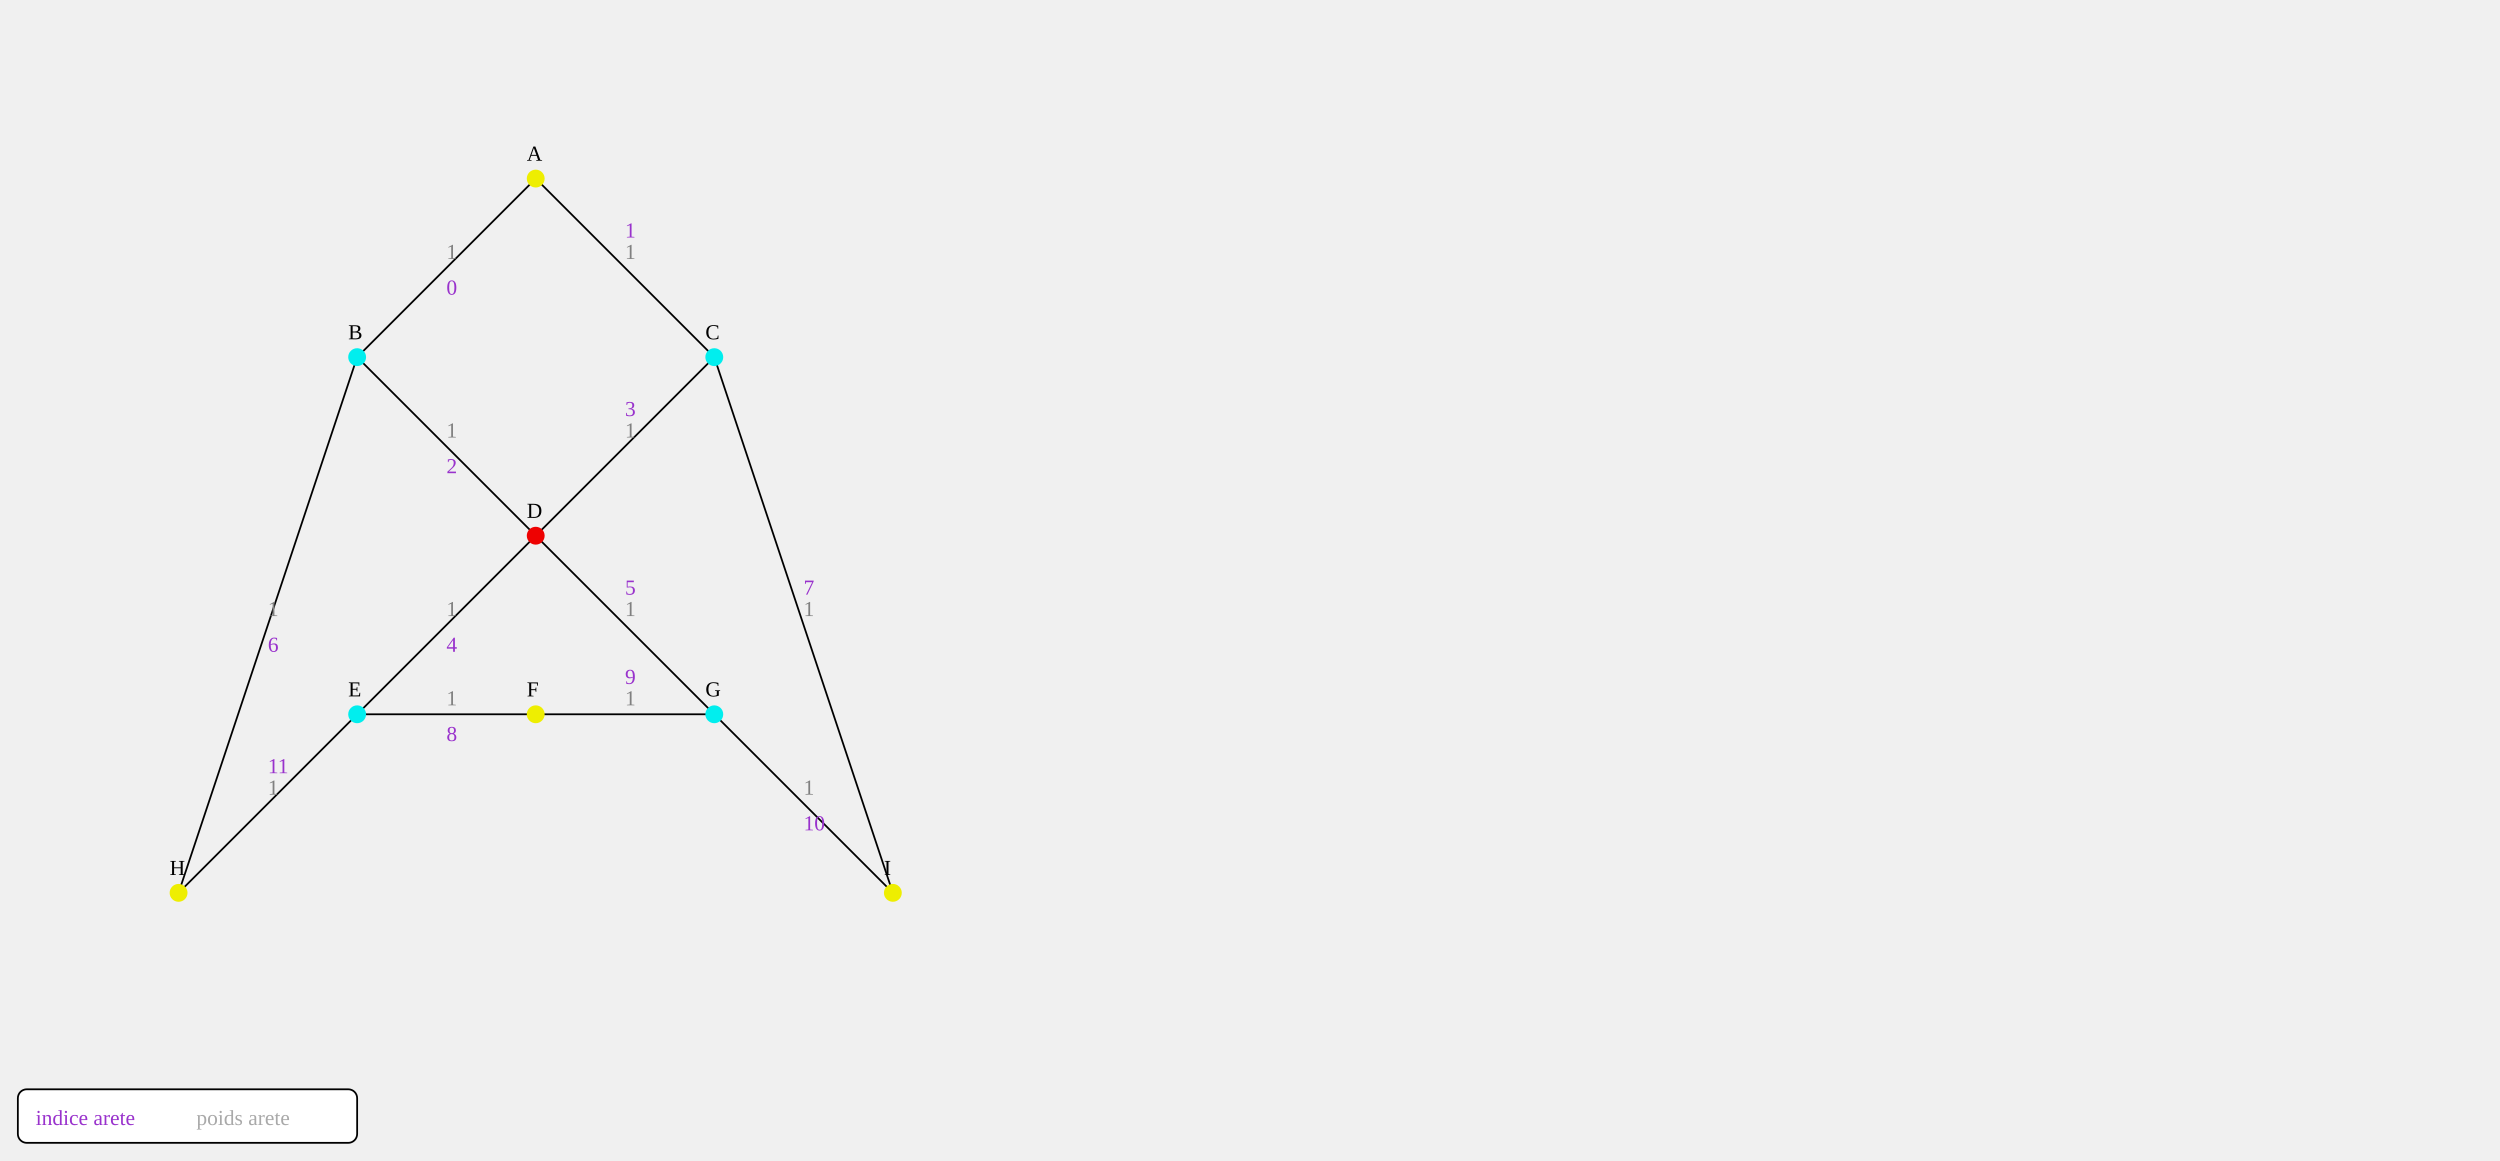
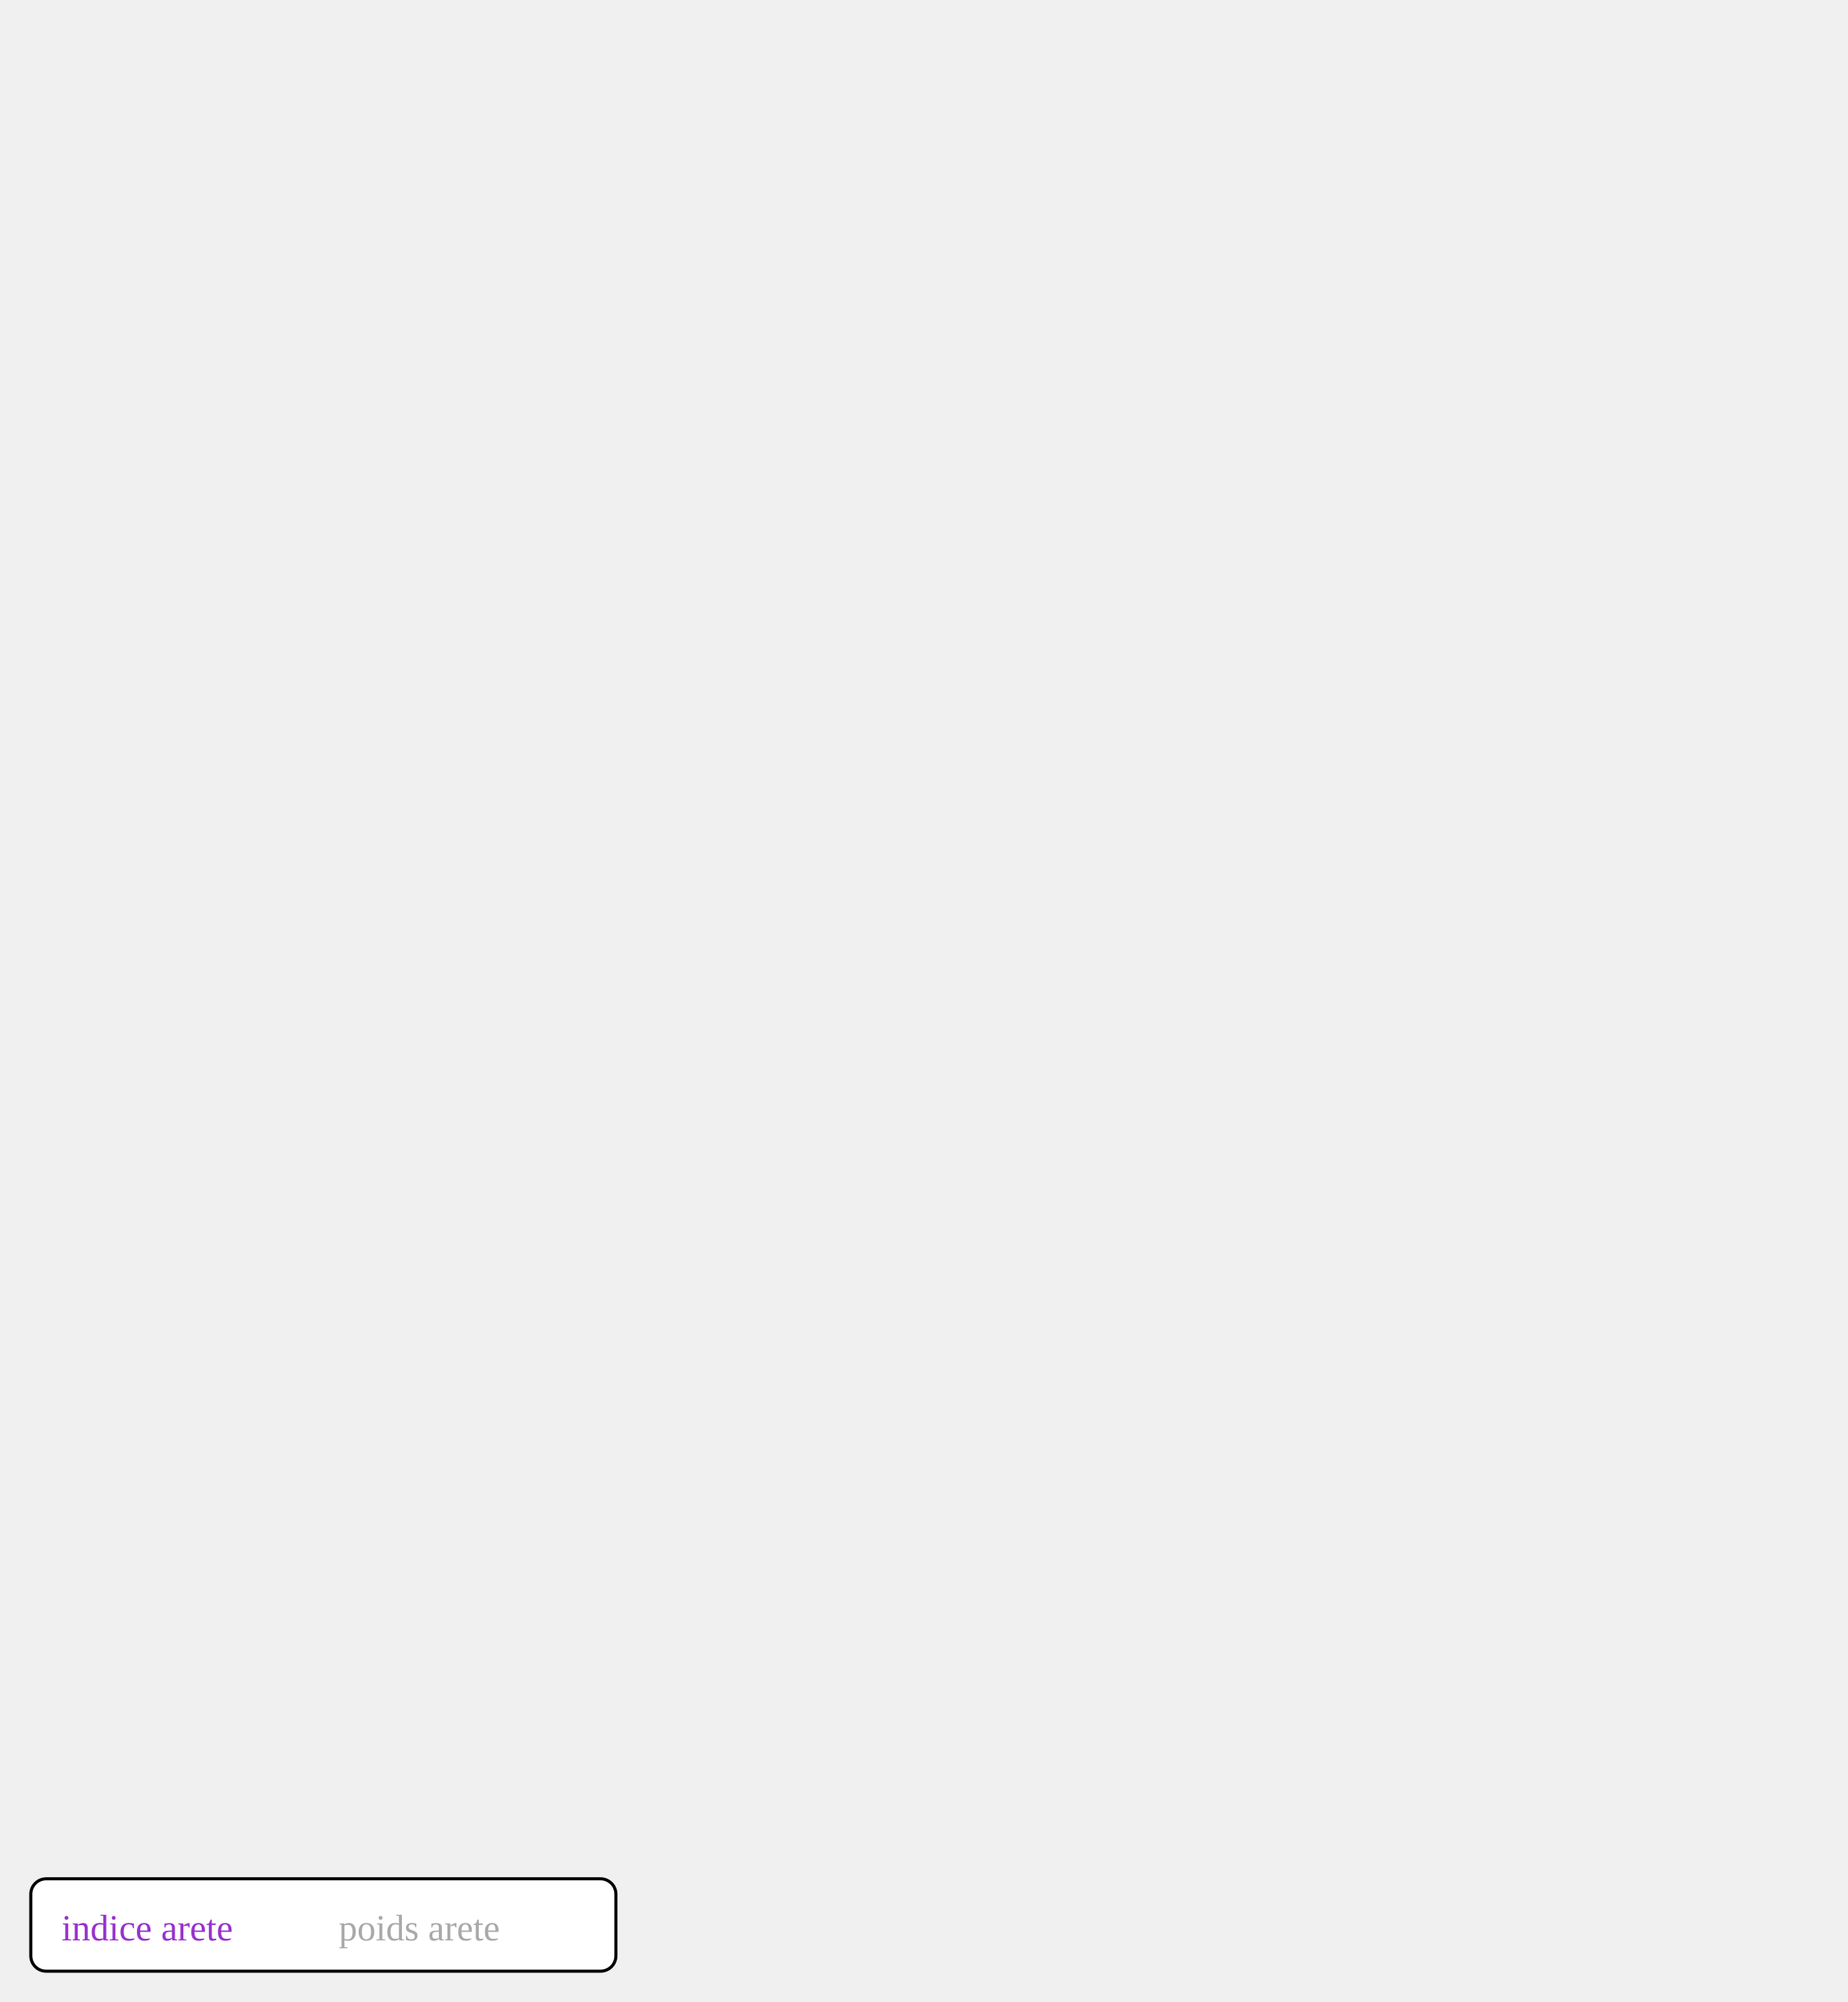
- <svg xmlns="http://www.w3.org/2000/svg" version="1.1" width="1400" height="650">
-   <line x1="300" y1="100" x2="200" y2="200" stroke="black" />
-   <text x="250" y="165" fill="darkorchid">0</text>
-   <text x="250" y="145" fill="grey">1</text>
-   <line x1="300" y1="100" x2="400" y2="200" stroke="black" />
-   <text x="350" y="133" fill="darkorchid">1</text>
-   <text x="350" y="145" fill="grey">1</text>
-   <line x1="200" y1="200" x2="300" y2="300" stroke="black" />
-   <text x="250" y="265" fill="darkorchid">2</text>
-   <text x="250" y="245" fill="grey">1</text>
-   <line x1="400" y1="200" x2="300" y2="300" stroke="black" />
-   <text x="350" y="233" fill="darkorchid">3</text>
-   <text x="350" y="245" fill="grey">1</text>
-   <line x1="300" y1="300" x2="200" y2="400" stroke="black" />
-   <text x="250" y="365" fill="darkorchid">4</text>
-   <text x="250" y="345" fill="grey">1</text>
-   <line x1="300" y1="300" x2="400" y2="400" stroke="black" />
-   <text x="350" y="333" fill="darkorchid">5</text>
-   <text x="350" y="345" fill="grey">1</text>
-   <line x1="200" y1="200" x2="100" y2="500" stroke="black" />
-   <text x="150" y="365" fill="darkorchid">6</text>
-   <text x="150" y="345" fill="grey">1</text>
-   <line x1="400" y1="200" x2="500" y2="500" stroke="black" />
-   <text x="450" y="333" fill="darkorchid">7</text>
-   <text x="450" y="345" fill="grey">1</text>
-   <line x1="200" y1="400" x2="300" y2="400" stroke="black" />
-   <text x="250" y="415" fill="darkorchid">8</text>
-   <text x="250" y="395" fill="grey">1</text>
-   <line x1="300" y1="400" x2="400" y2="400" stroke="black" />
-   <text x="350" y="383" fill="darkorchid">9</text>
-   <text x="350" y="395" fill="grey">1</text>
-   <line x1="400" y1="400" x2="500" y2="500" stroke="black" />
-   <text x="450" y="465" fill="darkorchid">10</text>
-   <text x="450" y="445" fill="grey">1</text>
-   <line x1="200" y1="400" x2="100" y2="500" stroke="black" />
-   <text x="150" y="433" fill="darkorchid">11</text>
-   <text x="150" y="445" fill="grey">1</text>
-   <circle cx="300" cy="100" r="5" fill="rgb(238,238,1)" />
-   <text x="295" y="90" fill="black">A</text>
-   <circle cx="200" cy="200" r="5" fill="rgb(1,238,238)" />
-   <text x="195" y="190" fill="black">B</text>
-   <circle cx="400" cy="200" r="5" fill="rgb(1,238,238)" />
-   <text x="395" y="190" fill="black">C</text>
-   <circle cx="300" cy="300" r="5" fill="rgb(238,1,1)" />
-   <text x="295" y="290" fill="black">D</text>
-   <circle cx="200" cy="400" r="5" fill="rgb(1,238,238)" />
-   <text x="195" y="390" fill="black">E</text>
-   <circle cx="300" cy="400" r="5" fill="rgb(238,238,1)" />
-   <text x="295" y="390" fill="black">F</text>
-   <circle cx="400" cy="400" r="5" fill="rgb(1,238,238)" />
-   <text x="395" y="390" fill="black">G</text>
-   <circle cx="100" cy="500" r="5" fill="rgb(238,238,1)" />
-   <text x="95" y="490" fill="black">H</text>
-   <circle cx="500" cy="500" r="5" fill="rgb(238,238,1)" />
-   <text x="495" y="490" fill="black">I</text>
+ <svg xmlns="http://www.w3.org/2000/svg" version="1.1" width="600" height="650">
  <rect x="10" y="610" width="190" height="30" rx="5" ry="5" fill="white" stroke="black" stroke-width="1px" />
  <text x="20" y="630" fill="darkorchid">indice arete</text>
  <text x="110" y="630" fill="darkgrey">poids arete</text>
</svg>
